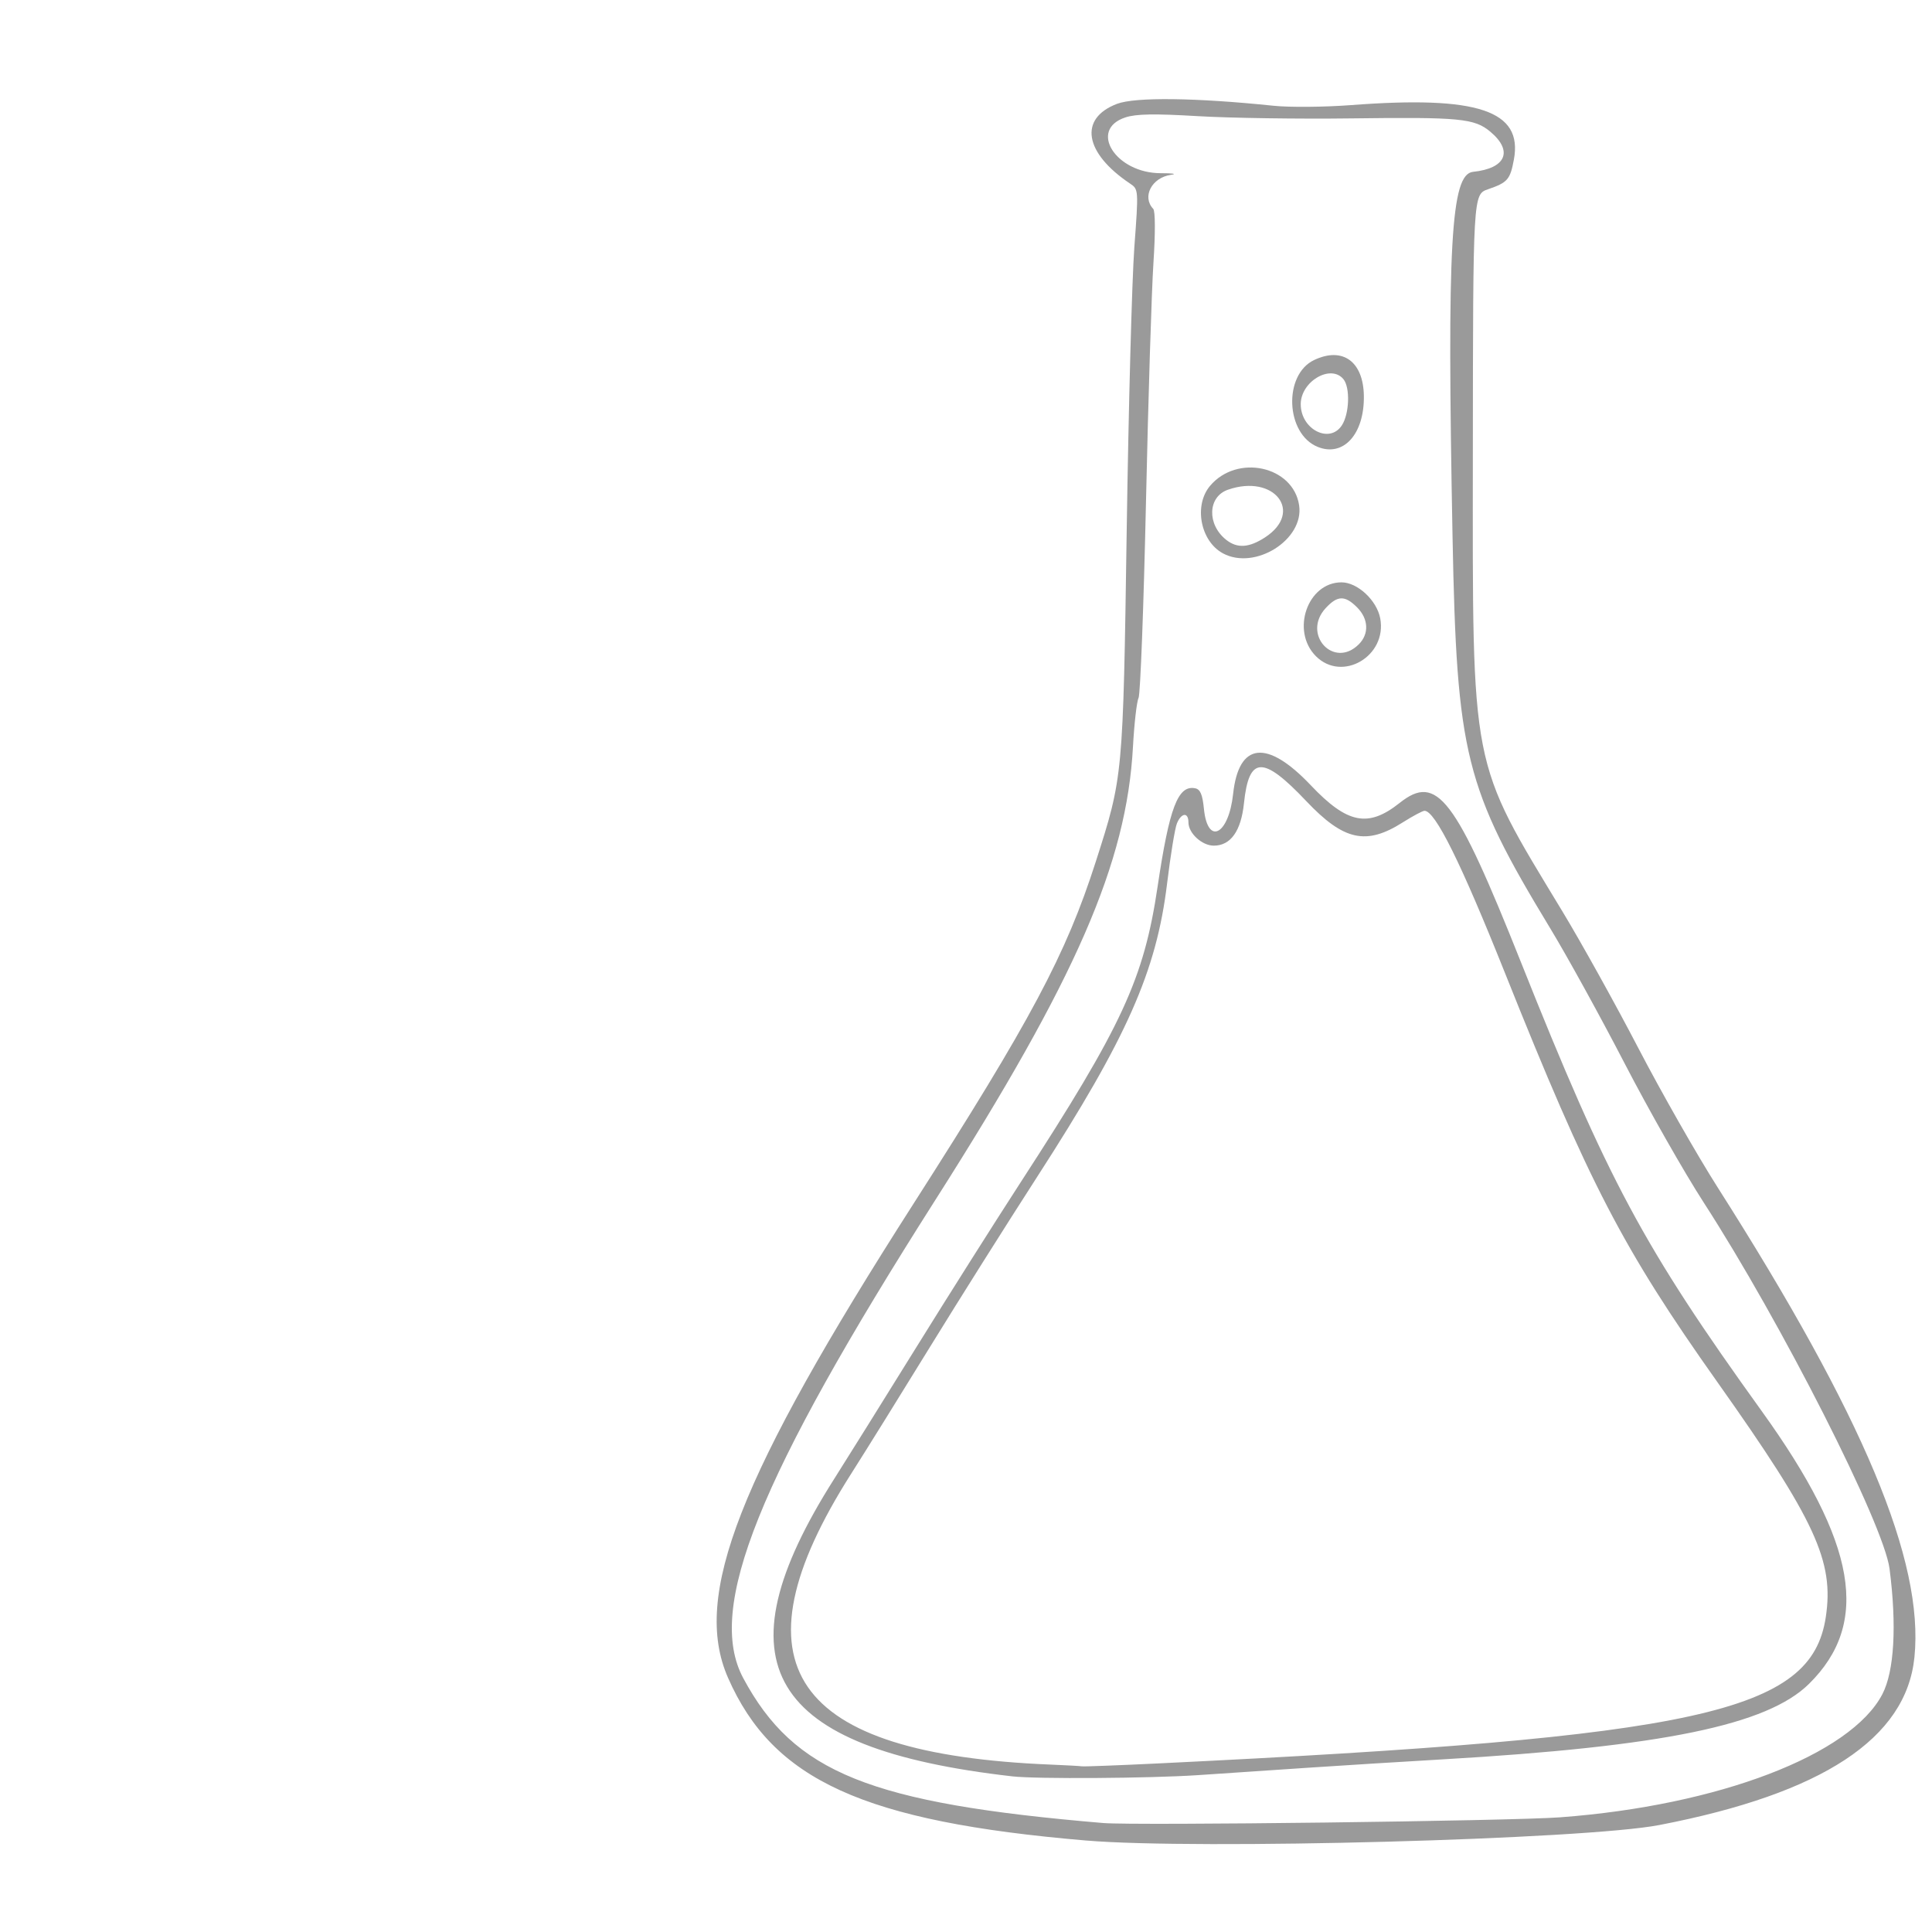
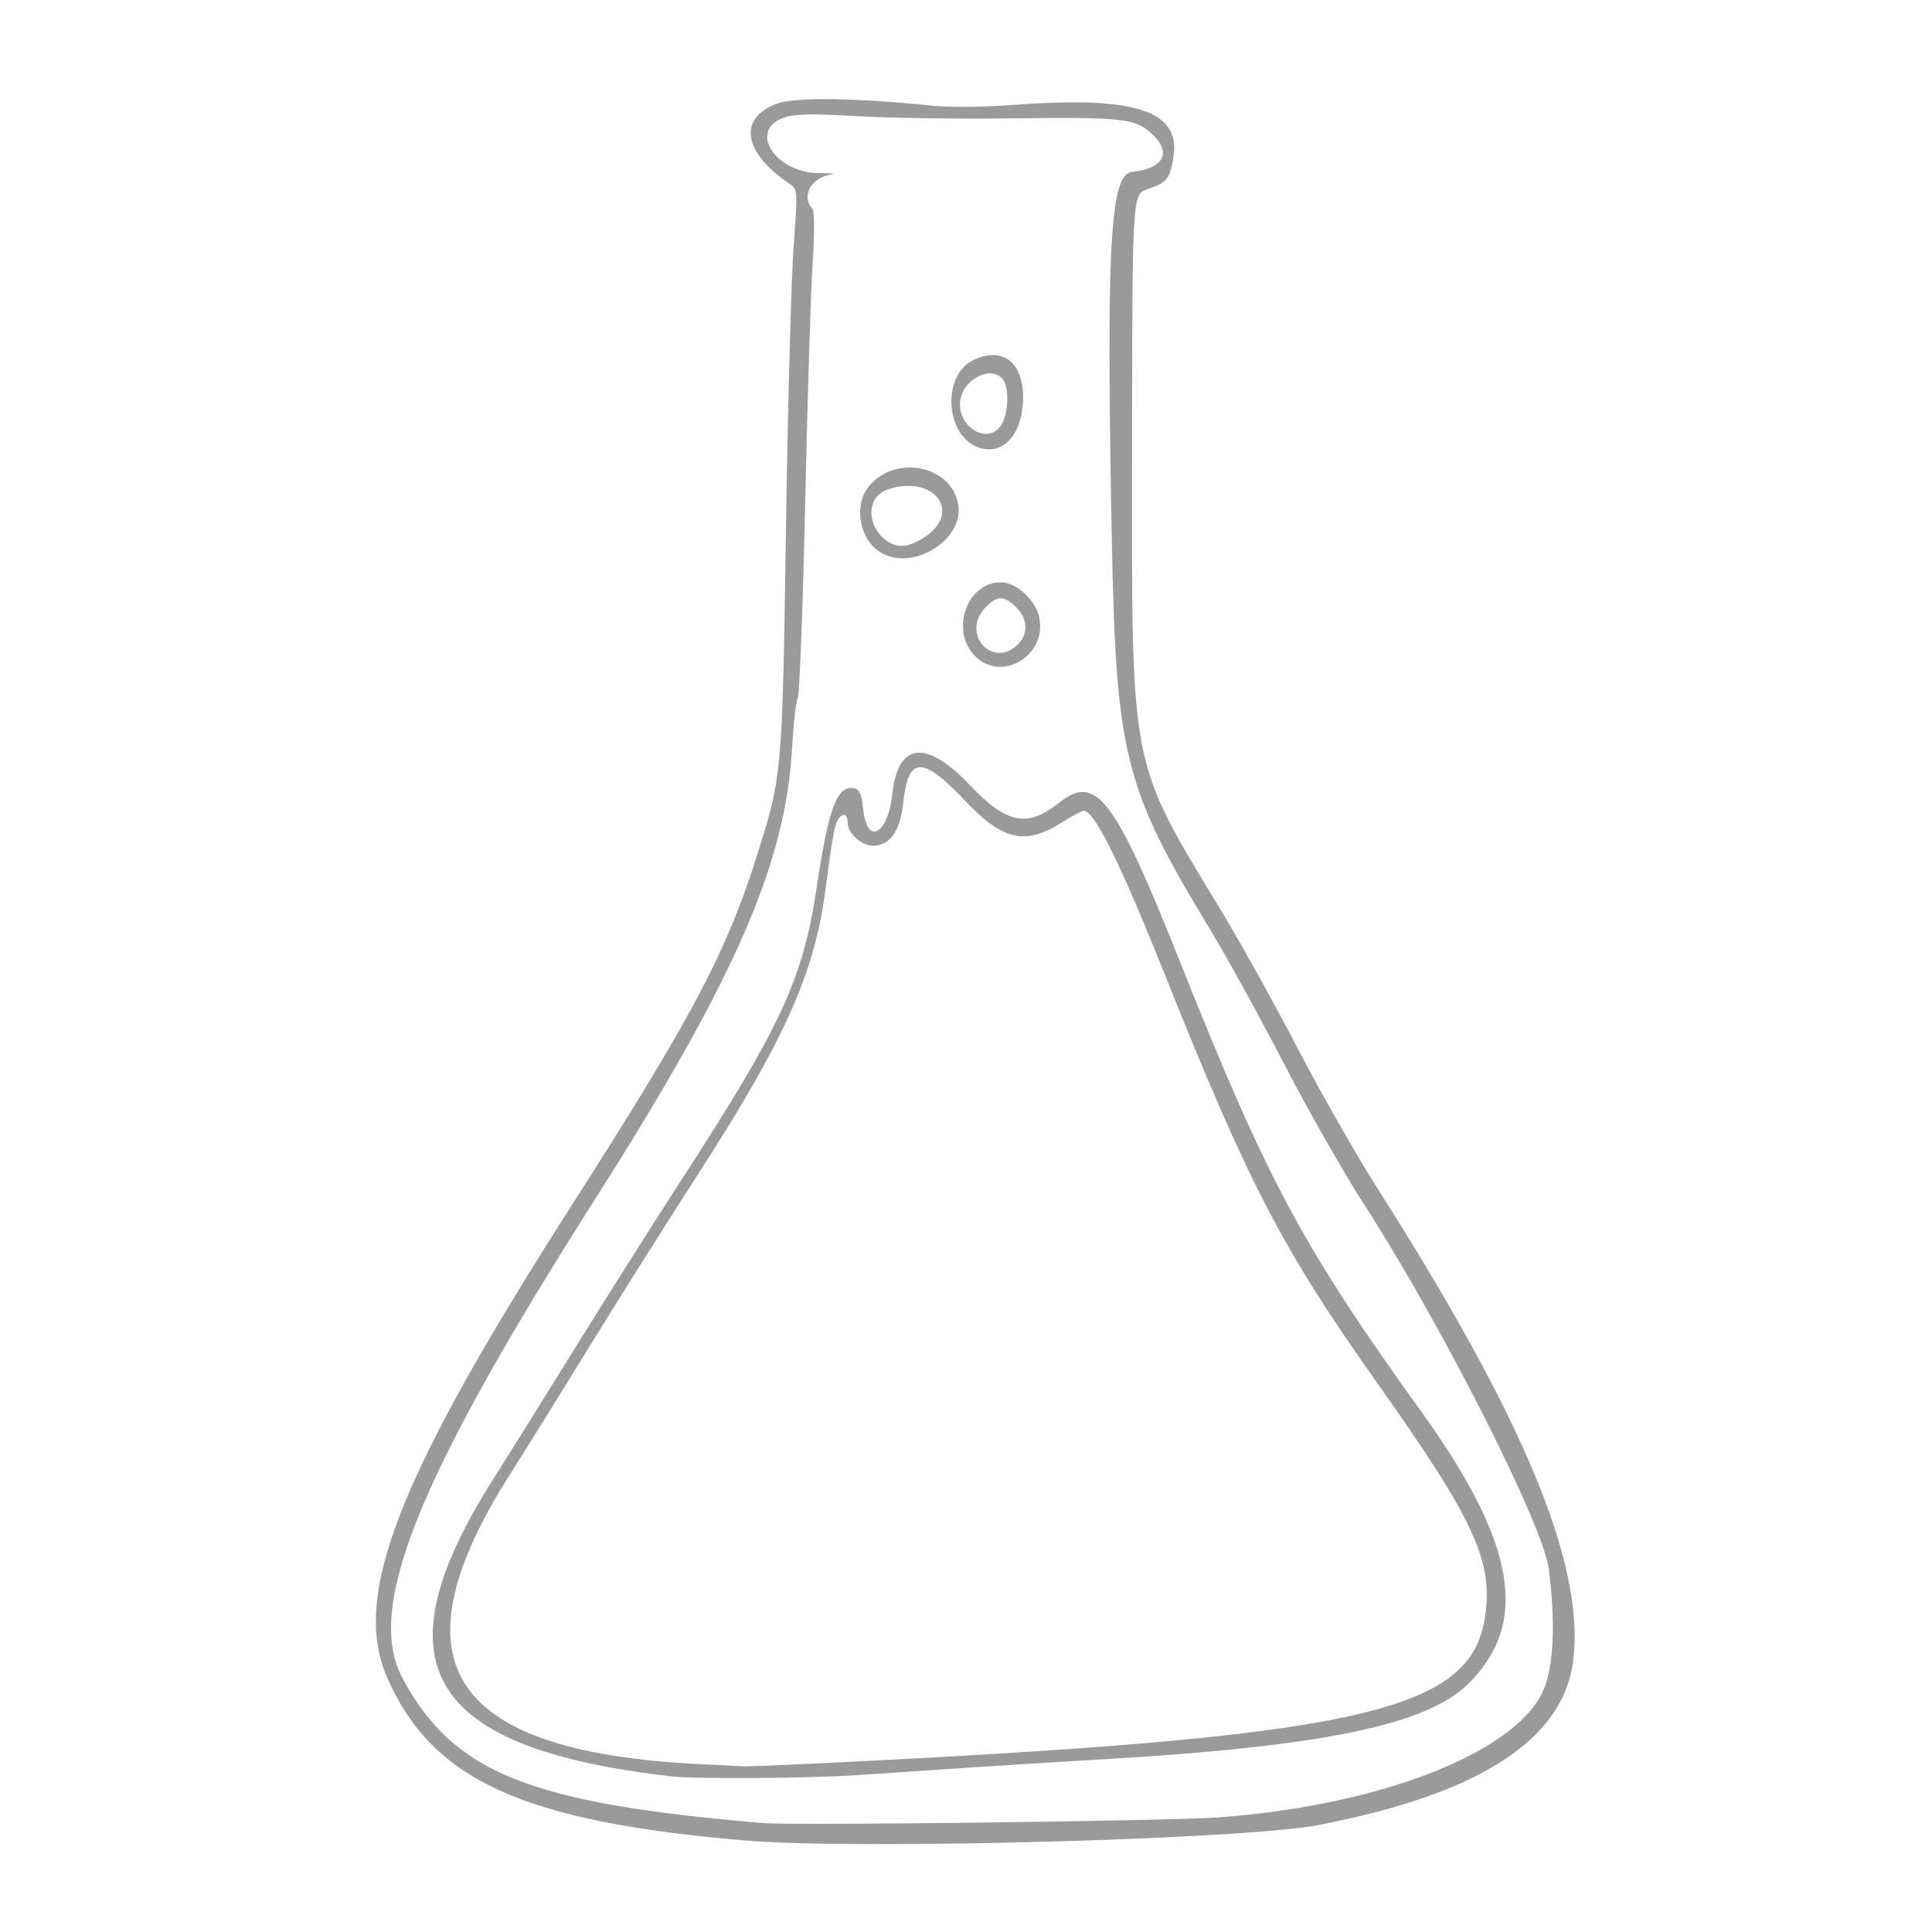
- <svg xmlns="http://www.w3.org/2000/svg" width="300mm" height="300mm" viewBox="0 0 300 300" version="1.1" id="svg8">
+ <svg xmlns="http://www.w3.org/2000/svg" id="svg8" version="1.1" viewBox="0 0 300 300" height="300mm" width="300mm">
  <style id="style833" />
  <defs id="defs2" />
  <g id="layer1">
-     <path style="fill:#9a9a9a;fill-opacity:1;stroke-width:0.601" d="m 168.607,285.792 c -34.472,-2.931 -48.593,-9.357 -55.57,-25.288 -5.572,-12.721 1.638,-31.139 28.802,-73.575 18.25,-28.51 23.691,-38.718 28.307,-53.112 4.246,-13.239 4.238,-13.147 4.809,-51.509 0.285,-19.18 0.818,-38.932 1.183,-43.892 0.664,-9.014 0.663,-9.019 -0.681,-9.921 -7.098,-4.76 -7.971,-10.093 -2.022,-12.365 2.827,-1.08 12.179,-0.967 24.334,0.293 2.48,0.257 7.892,0.211 12.025,-0.103 19.694,-1.495 26.7,0.851 25.281,8.465 -0.579,3.104 -0.971,3.555 -4.011,4.602 -2.33,0.802 -2.33,0.802 -2.361,40.991 -0.039,49.617 -0.474,47.391 13.914,71.154 2.903,4.795 8.207,14.345 11.785,21.222 3.579,6.877 9.126,16.618 12.328,21.646 22.661,35.59 32.051,58.01 30.543,72.929 -1.275,12.622 -14.277,21.175 -39.622,26.063 -11.639,2.245 -71.792,3.865 -89.044,2.399 z m 73.655,-3.601 c 24.542,-1.823 45.122,-9.688 50.031,-19.12 1.849,-3.553 2.255,-10.64 1.115,-19.48 -0.884,-6.857 -16.808,-38.236 -28.863,-56.875 -3.019,-4.669 -8.548,-14.394 -12.285,-21.612 -3.737,-7.218 -8.917,-16.624 -11.511,-20.902 -13.293,-21.926 -14.549,-26.961 -15.2,-60.922 -0.871,-45.439 -0.263,-56.241 3.186,-56.598 5.094,-0.528 6.264,-3.216 2.703,-6.213 -2.479,-2.086 -4.721,-2.302 -21.643,-2.084 -8.102,0.105 -18.802,-0.052 -23.778,-0.348 -6.761,-0.402 -9.61,-0.352 -11.274,0.197 -5.785,1.909 -1.476,8.673 5.517,8.66 1.859,-0.004 2.569,0.109 1.576,0.25 -2.991,0.425 -4.552,3.415 -2.762,5.29 0.323,0.338 0.336,3.756 0.031,8.388 -0.283,4.299 -0.805,21.035 -1.159,37.191 -0.355,16.156 -0.873,29.82 -1.152,30.364 -0.279,0.544 -0.67,3.965 -0.869,7.603 -0.986,18.036 -8.795,35.947 -30.651,70.296 -27.574,43.336 -35.669,63.478 -29.865,74.299 7.886,14.702 19.669,19.445 55.905,22.504 4.895,0.413 63.268,-0.317 70.949,-0.887 z m -85.079,-6.36 c -38.099,-4.343 -45.92,-17.421 -27.635,-46.212 1.89,-2.976 7.564,-12.07 12.609,-20.207 5.045,-8.138 12.402,-19.772 16.349,-25.854 15.753,-24.274 19.108,-31.52 21.246,-45.886 1.827,-12.281 3.158,-15.776 5.812,-15.272 0.817,0.155 1.155,0.939 1.382,3.206 0.575,5.741 3.842,4.054 4.534,-2.341 0.868,-8.024 5.253,-8.508 12.056,-1.332 5.674,5.985 8.91,6.63 13.793,2.75 5.808,-4.616 8.63,-0.913 18.848,24.738 13.51,33.912 19.018,44.181 37.414,69.74 14.736,20.474 16.878,32.876 7.308,42.311 -6.49,6.398 -22.708,9.736 -56.976,11.727 -6.283,0.365 -15.618,0.946 -20.744,1.29 -5.126,0.345 -12.837,0.863 -17.136,1.152 -7.498,0.504 -25.097,0.62 -28.861,0.191 z m 22.848,-2.017 c 83.902,-4.073 101.238,-7.879 103.477,-22.716 1.309,-8.674 -1.594,-14.966 -16.83,-36.481 -14.673,-20.719 -19.902,-30.788 -32.959,-63.463 -6.893,-17.251 -10.861,-25.253 -12.521,-25.253 -0.297,0 -1.819,0.812 -3.384,1.804 -5.674,3.599 -9.163,2.829 -14.97,-3.302 -6.744,-7.12 -8.912,-7.045 -9.683,0.333 -0.45,4.31 -2.065,6.577 -4.684,6.577 -1.829,0 -3.936,-1.931 -3.936,-3.608 0,-1.619 -1.094,-1.527 -1.788,0.15 -0.308,0.744 -0.995,4.944 -1.527,9.333 -1.652,13.62 -6.207,23.907 -20.164,45.533 -4.695,7.275 -12.195,19.18 -16.667,26.456 -4.472,7.275 -9.984,16.142 -12.25,19.704 -18.871,29.669 -9.365,43.485 31.05,45.127 2.315,0.094 4.479,0.214 4.81,0.266 0.331,0.052 5.742,-0.154 12.025,-0.459 z m 24.305,-171.918 c -3.925,-3.925 -1.312,-11.47 3.972,-11.47 2.484,0 5.487,2.793 6.012,5.591 1.099,5.858 -5.89,9.973 -9.984,5.879 z m 6.66,-1.85 c 1.625,-1.625 1.514,-3.952 -0.273,-5.739 -1.889,-1.889 -3.034,-1.862 -4.866,0.115 -3.75,4.046 1.248,9.516 5.139,5.624 z m -21.116,-14.132 c -3.484,-1.893 -4.537,-7.435 -1.989,-10.463 4.203,-4.995 12.922,-3.097 13.837,3.013 0.799,5.337 -6.866,10.157 -11.849,7.45 z m 6.527,-2.452 c 6.097,-3.943 1.465,-9.928 -5.74,-7.416 -3.143,1.096 -3.278,5.407 -0.244,7.793 1.698,1.336 3.513,1.222 5.984,-0.376 z m 8.209,-14.069 c -4.994,-2.018 -5.373,-11.204 -0.556,-13.49 4.421,-2.098 7.64,0.222 7.72,5.564 0.089,5.939 -3.166,9.541 -7.165,7.926 z m 3.743,-3.339 c 1.178,-1.798 1.316,-5.891 0.241,-7.186 -1.971,-2.374 -6.622,0.364 -6.622,3.898 0,3.898 4.472,6.202 6.381,3.287 z" id="path881" />
-     <path style="fill:#000000;stroke-width:0.348" id="path855" d="" />
-     <path style="fill:#000000;stroke-width:0.348" id="path853" d="" />
+     <path id="path881" d="m 115.69,285.792 c -34.472,-2.931 -48.593,-9.357 -55.57,-25.288 -5.572,-12.721 1.638,-31.139 28.802,-73.575 18.25,-28.51 23.691,-38.718 28.307,-53.112 4.246,-13.239 4.238,-13.147 4.809,-51.509 0.285,-19.18 0.818,-38.932 1.183,-43.892 0.664,-9.014 0.663,-9.019 -0.681,-9.921 -7.098,-4.76 -7.971,-10.093 -2.022,-12.365 2.827,-1.08 12.179,-0.967 24.334,0.293 2.48,0.257 7.892,0.211 12.025,-0.103 19.694,-1.495 26.7,0.851 25.281,8.465 -0.579,3.104 -0.971,3.555 -4.011,4.602 -2.33,0.802 -2.33,0.802 -2.361,40.991 -0.039,49.617 -0.474,47.391 13.914,71.154 2.903,4.795 8.207,14.345 11.785,21.222 3.579,6.877 9.126,16.618 12.328,21.646 22.661,35.59 32.051,58.01 30.543,72.929 -1.275,12.622 -14.277,21.175 -39.622,26.063 -11.639,2.245 -71.792,3.865 -89.044,2.399 z m 73.655,-3.601 c 24.542,-1.823 45.122,-9.688 50.031,-19.12 1.849,-3.553 2.255,-10.64 1.115,-19.48 -0.884,-6.857 -16.808,-38.236 -28.863,-56.875 -3.019,-4.669 -8.548,-14.394 -12.285,-21.612 -3.737,-7.218 -8.917,-16.624 -11.511,-20.902 -13.293,-21.926 -14.549,-26.961 -15.2,-60.922 -0.871,-45.439 -0.263,-56.241 3.186,-56.598 5.094,-0.528 6.264,-3.216 2.703,-6.213 -2.479,-2.086 -4.721,-2.302 -21.643,-2.084 -8.102,0.105 -18.802,-0.052 -23.778,-0.348 -6.761,-0.402 -9.61,-0.352 -11.274,0.197 -5.785,1.909 -1.476,8.673 5.517,8.66 1.859,-0.004 2.569,0.109 1.576,0.25 -2.991,0.425 -4.552,3.415 -2.762,5.29 0.323,0.338 0.336,3.756 0.031,8.388 -0.283,4.299 -0.805,21.035 -1.159,37.191 -0.355,16.156 -0.873,29.82 -1.152,30.364 -0.279,0.544 -0.67,3.965 -0.869,7.603 -0.986,18.036 -8.795,35.947 -30.651,70.296 -27.574,43.336 -35.669,63.478 -29.865,74.299 7.886,14.702 19.669,19.445 55.905,22.504 4.895,0.413 63.268,-0.317 70.949,-0.887 z m -85.079,-6.36 C 66.166,271.488 58.346,258.41 76.631,229.619 c 1.89,-2.976 7.564,-12.07 12.609,-20.207 5.045,-8.138 12.402,-19.772 16.349,-25.854 15.753,-24.274 19.108,-31.52 21.246,-45.886 1.827,-12.281 3.158,-15.776 5.812,-15.272 0.817,0.155 1.155,0.939 1.382,3.206 0.575,5.741 3.842,4.054 4.534,-2.341 0.868,-8.024 5.253,-8.508 12.056,-1.332 5.674,5.985 8.91,6.63 13.793,2.75 5.808,-4.616 8.63,-0.913 18.848,24.738 13.51,33.912 19.018,44.181 37.414,69.74 14.736,20.474 16.878,32.876 7.308,42.311 -6.49,6.398 -22.708,9.736 -56.976,11.727 -6.283,0.365 -15.618,0.946 -20.744,1.29 -5.126,0.345 -12.837,0.863 -17.136,1.152 -7.498,0.504 -25.097,0.62 -28.861,0.191 z m 22.848,-2.017 c 83.902,-4.073 101.238,-7.879 103.477,-22.716 1.309,-8.674 -1.594,-14.966 -16.83,-36.481 -14.673,-20.719 -19.902,-30.788 -32.959,-63.463 -6.893,-17.251 -10.861,-25.253 -12.521,-25.253 -0.297,0 -1.819,0.812 -3.384,1.804 -5.674,3.599 -9.163,2.829 -14.97,-3.302 -6.744,-7.12 -8.912,-7.045 -9.683,0.333 -0.45,4.31 -2.065,6.577 -4.684,6.577 -1.829,0 -3.936,-1.931 -3.936,-3.608 0,-1.619 -1.094,-1.527 -1.788,0.15 -0.308,0.744 -0.995,4.944 -1.527,9.333 -1.652,13.62 -6.207,23.907 -20.164,45.533 -4.695,7.275 -12.195,19.18 -16.667,26.456 -4.472,7.275 -9.984,16.142 -12.25,19.704 -18.871,29.669 -9.365,43.485 31.05,45.127 2.315,0.094 4.479,0.214 4.81,0.266 0.331,0.052 5.742,-0.154 12.025,-0.459 z m 24.305,-171.918 c -3.925,-3.925 -1.312,-11.47 3.972,-11.47 2.484,0 5.487,2.793 6.012,5.591 1.099,5.858 -5.89,9.973 -9.984,5.879 z m 6.66,-1.85 c 1.625,-1.625 1.514,-3.952 -0.273,-5.739 -1.889,-1.889 -3.034,-1.862 -4.866,0.115 -3.75,4.046 1.248,9.516 5.139,5.624 z m -21.116,-14.132 c -3.484,-1.893 -4.537,-7.435 -1.989,-10.463 4.203,-4.995 12.922,-3.097 13.837,3.013 0.799,5.337 -6.866,10.157 -11.849,7.45 z m 6.527,-2.452 c 6.097,-3.943 1.465,-9.928 -5.74,-7.416 -3.143,1.096 -3.278,5.407 -0.244,7.793 1.698,1.336 3.513,1.222 5.984,-0.376 z m 8.209,-14.069 c -4.994,-2.018 -5.373,-11.204 -0.556,-13.49 4.421,-2.098 7.64,0.222 7.72,5.564 0.089,5.939 -3.166,9.541 -7.165,7.926 z m 3.743,-3.339 c 1.178,-1.798 1.316,-5.891 0.241,-7.186 -1.971,-2.374 -6.622,0.364 -6.622,3.898 0,3.898 4.472,6.202 6.381,3.287 z" style="fill:#9a9a9a;fill-opacity:1;stroke-width:0.601" />
+     <path d="" id="path855" style="fill:#000000;stroke-width:0.348" />
+     <path d="" id="path853" style="fill:#000000;stroke-width:0.348" />
  </g>
</svg>
